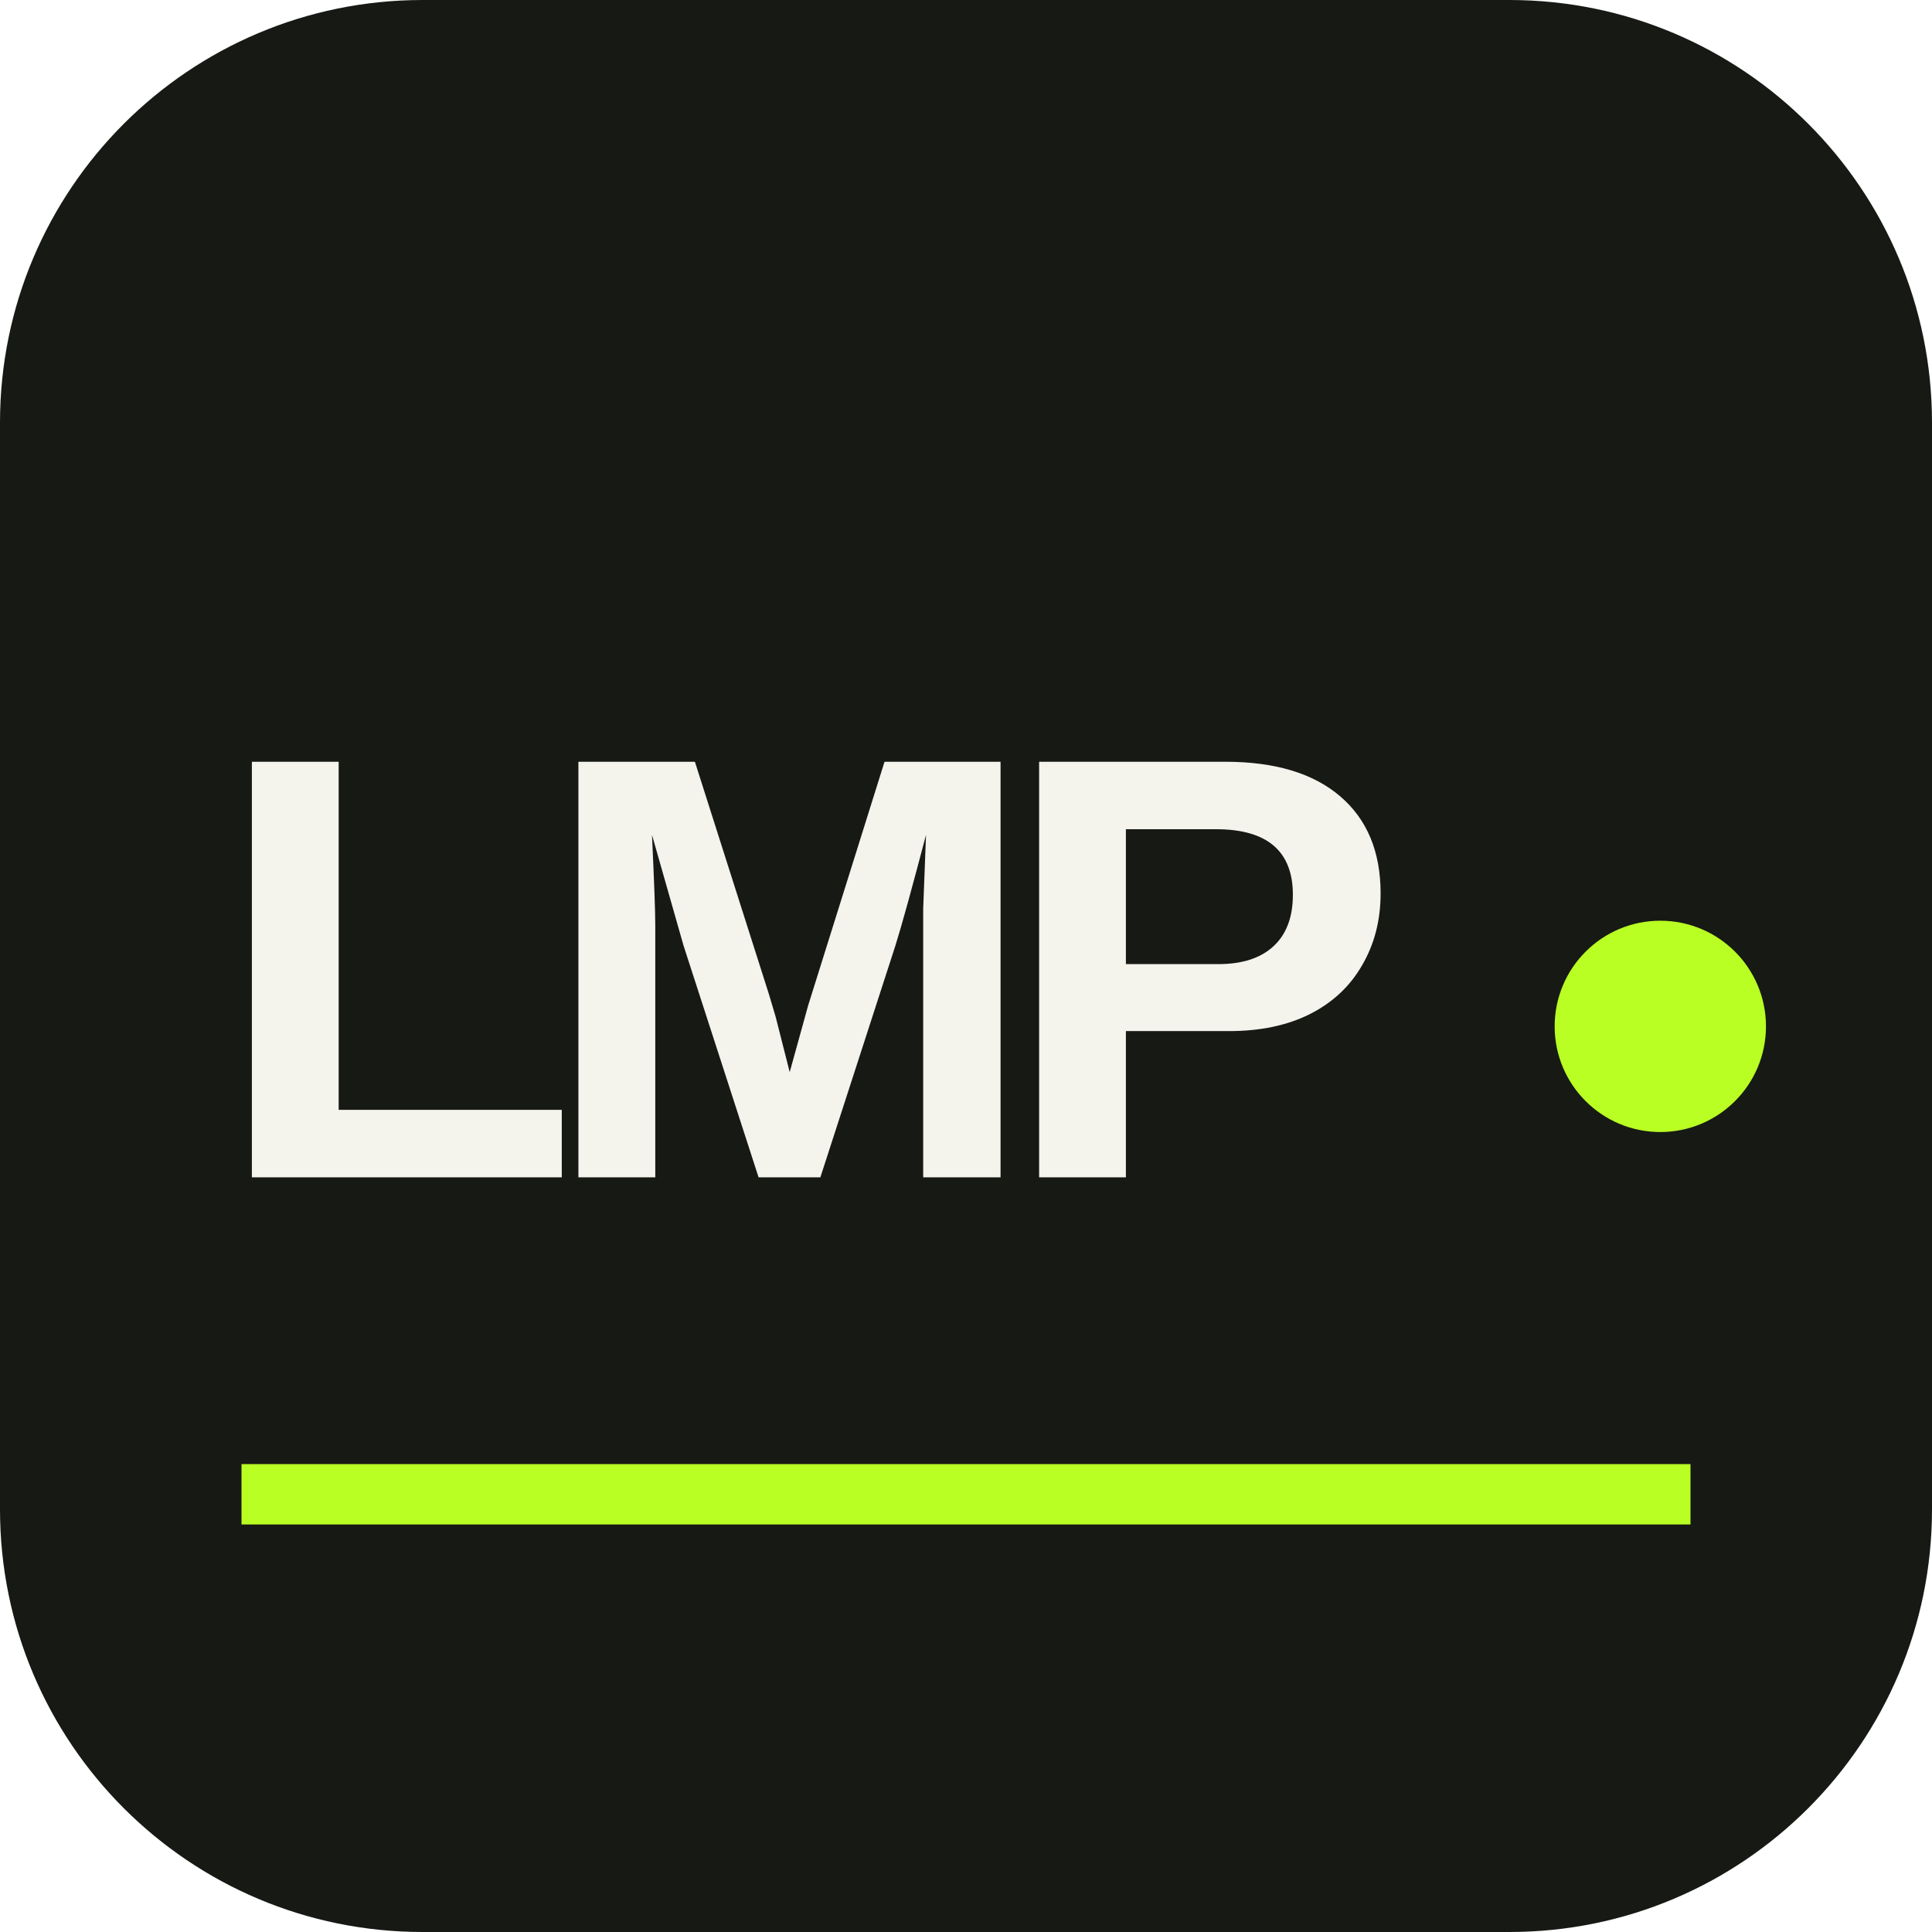
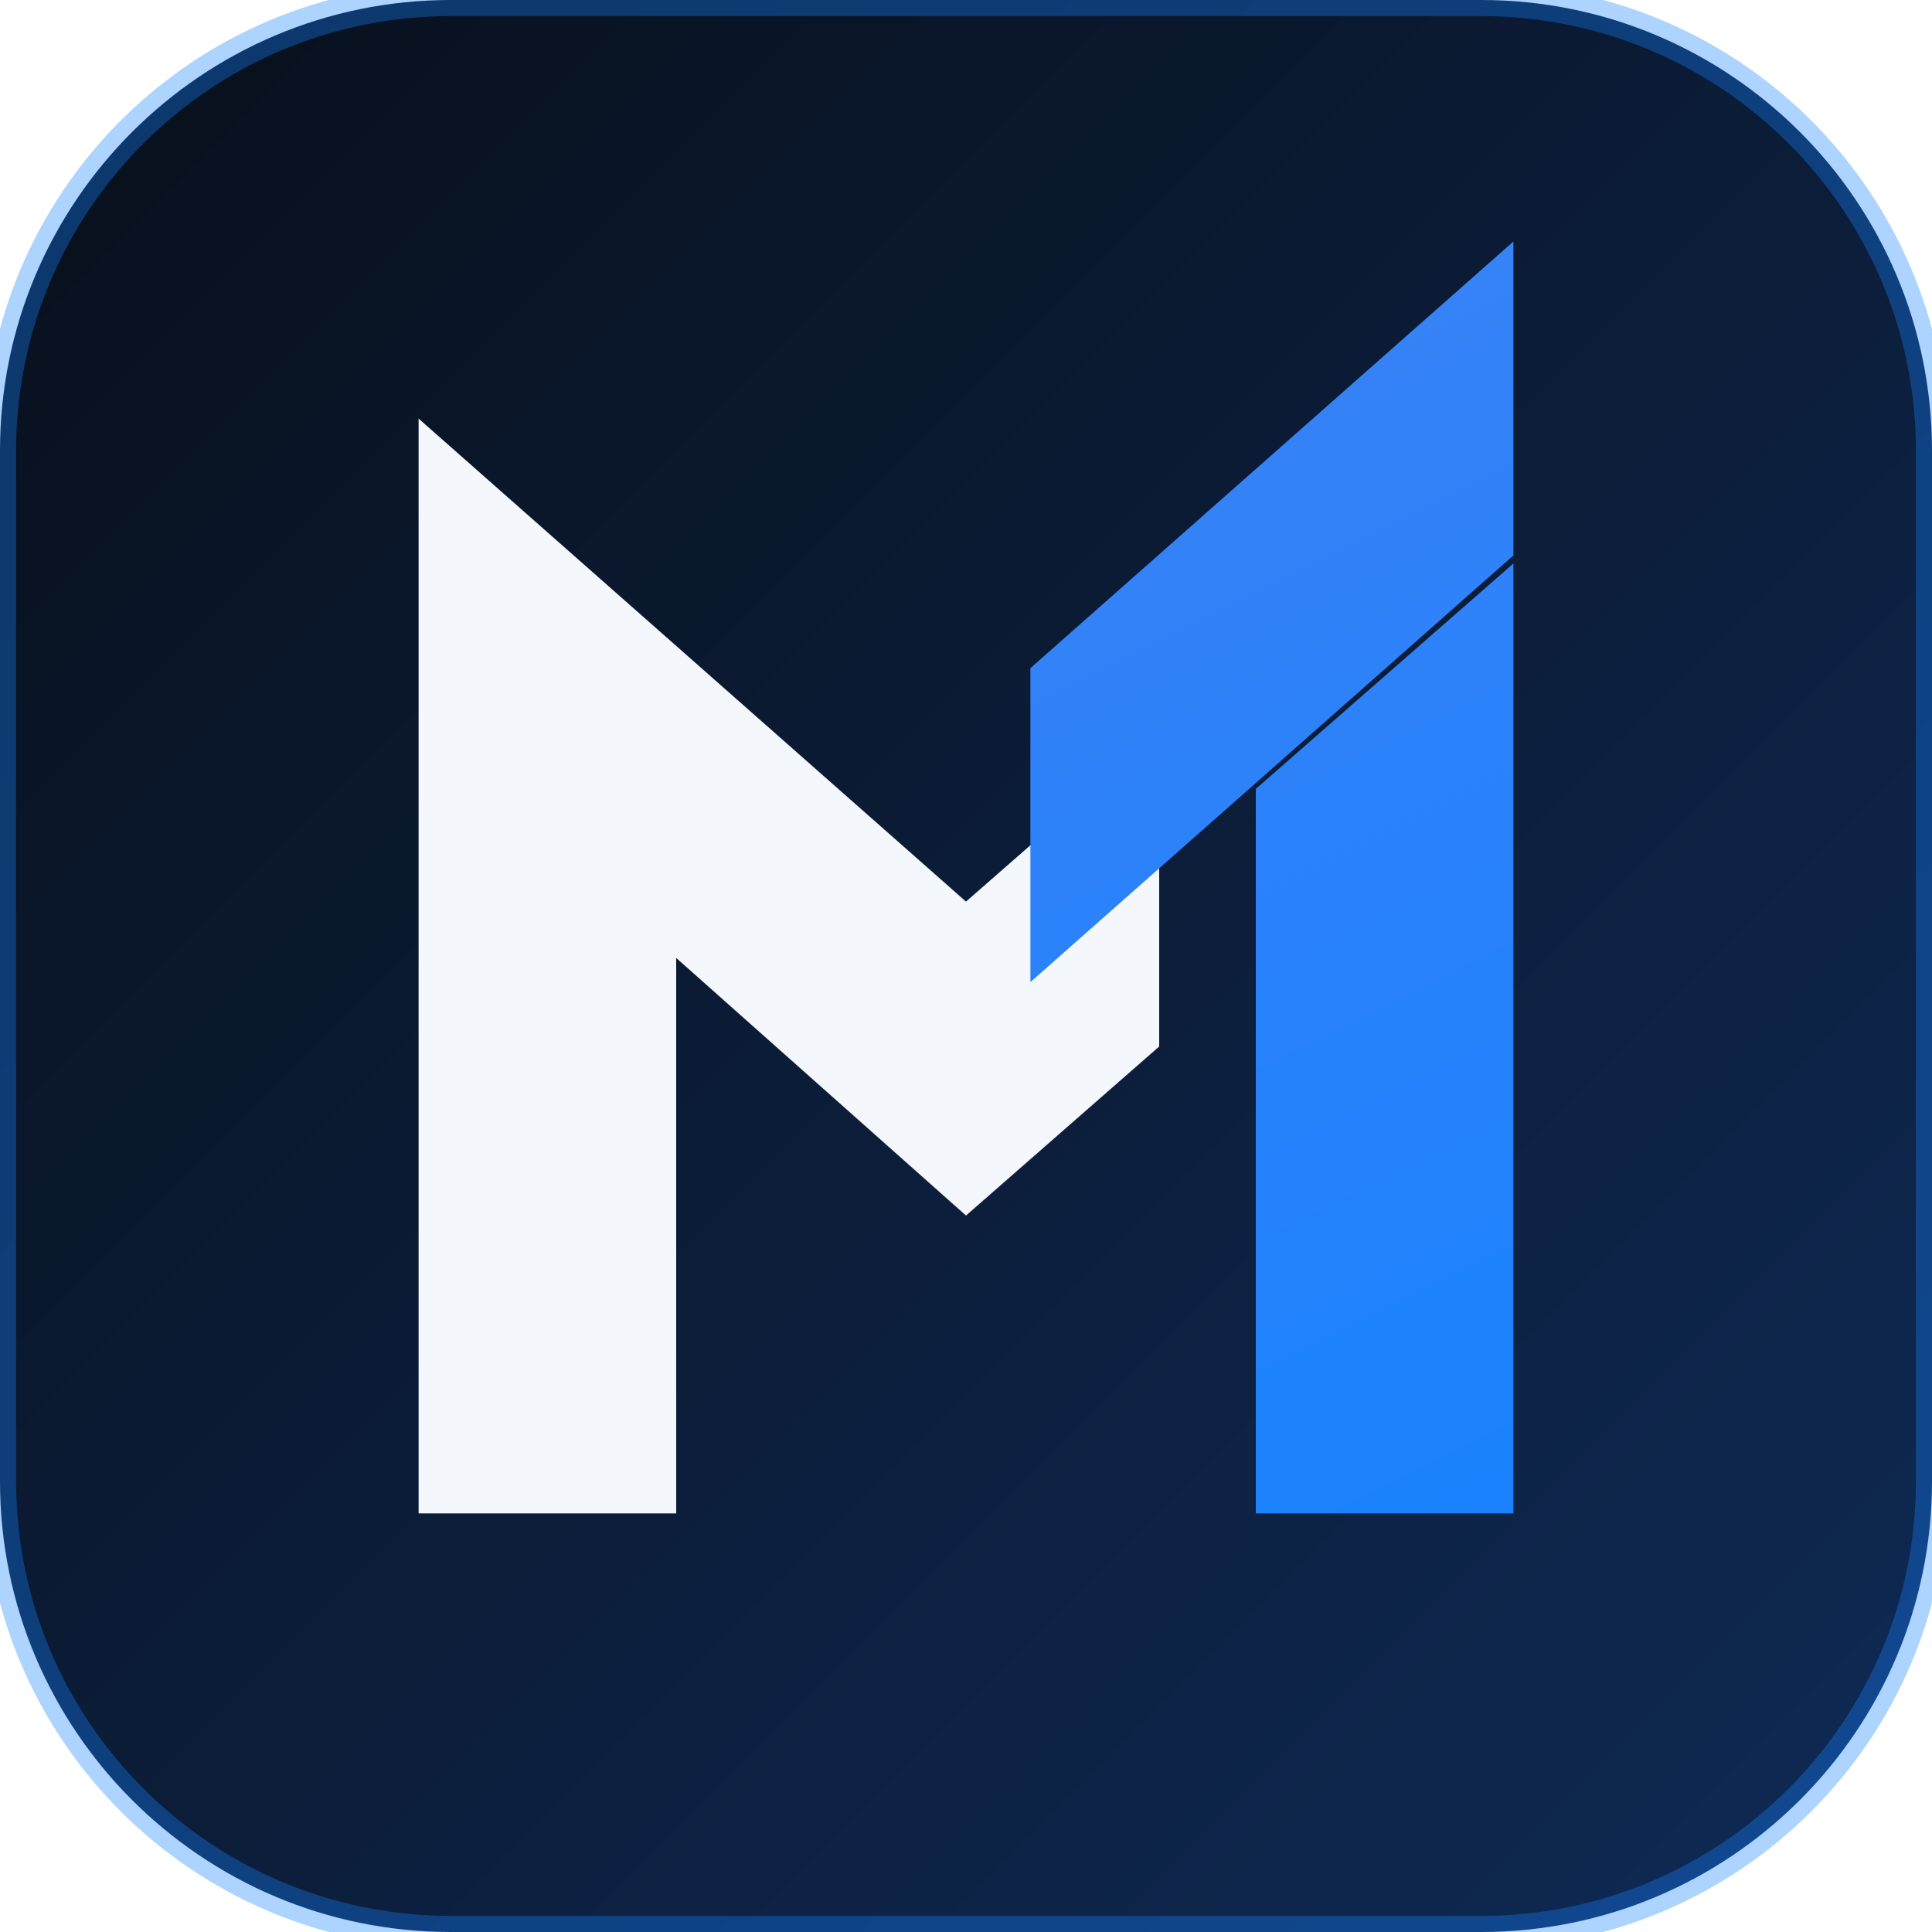
- <svg xmlns="http://www.w3.org/2000/svg" width="64" height="64" viewBox="0 0 64 64">
-   <rect width="64" height="64" rx="14" fill="#171915" />
-   <path d="M8 49.5H56" stroke="#B9FF23" stroke-width="2" />
-   <text x="7" y="39" fill="#F4F3EC" font-family="Arial, Helvetica, sans-serif" font-size="20" font-weight="800" letter-spacing="-1.4">LMP</text>
-   <circle cx="55" cy="34" r="3.5" fill="#B9FF23" />
+ <svg xmlns="http://www.w3.org/2000/svg" viewBox="0 0 120 120" fill="none">
+   <defs>
+     <linearGradient id="mathixBlue" x1="60" y1="20" x2="100" y2="100" gradientUnits="userSpaceOnUse">
+       <stop offset="0%" stop-color="#3B82F6" />
+       <stop offset="100%" stop-color="#1682FF" />
+     </linearGradient>
+     <linearGradient id="mathixBg" x1="0" y1="0" x2="120" y2="120" gradientUnits="userSpaceOnUse">
+       <stop offset="0%" stop-color="#080F1A" />
+       <stop offset="100%" stop-color="#0F2A56" />
+     </linearGradient>
+   </defs>
+   <rect width="120" height="120" rx="28" fill="url(#mathixBg)" stroke="#1682FF" stroke-opacity="0.35" stroke-width="2" />
+   <path d="M26 94V26L60 56L72 45.5V65L60 75.5L42 59.5V94H26Z" fill="#F4F7FB" />
+   <path d="M64 41.5L94 15V34.5L64 61V41.5Z" fill="url(#mathixBlue)" />
+   <path d="M78 49L94 35V94H78V49Z" fill="url(#mathixBlue)" />
</svg>
